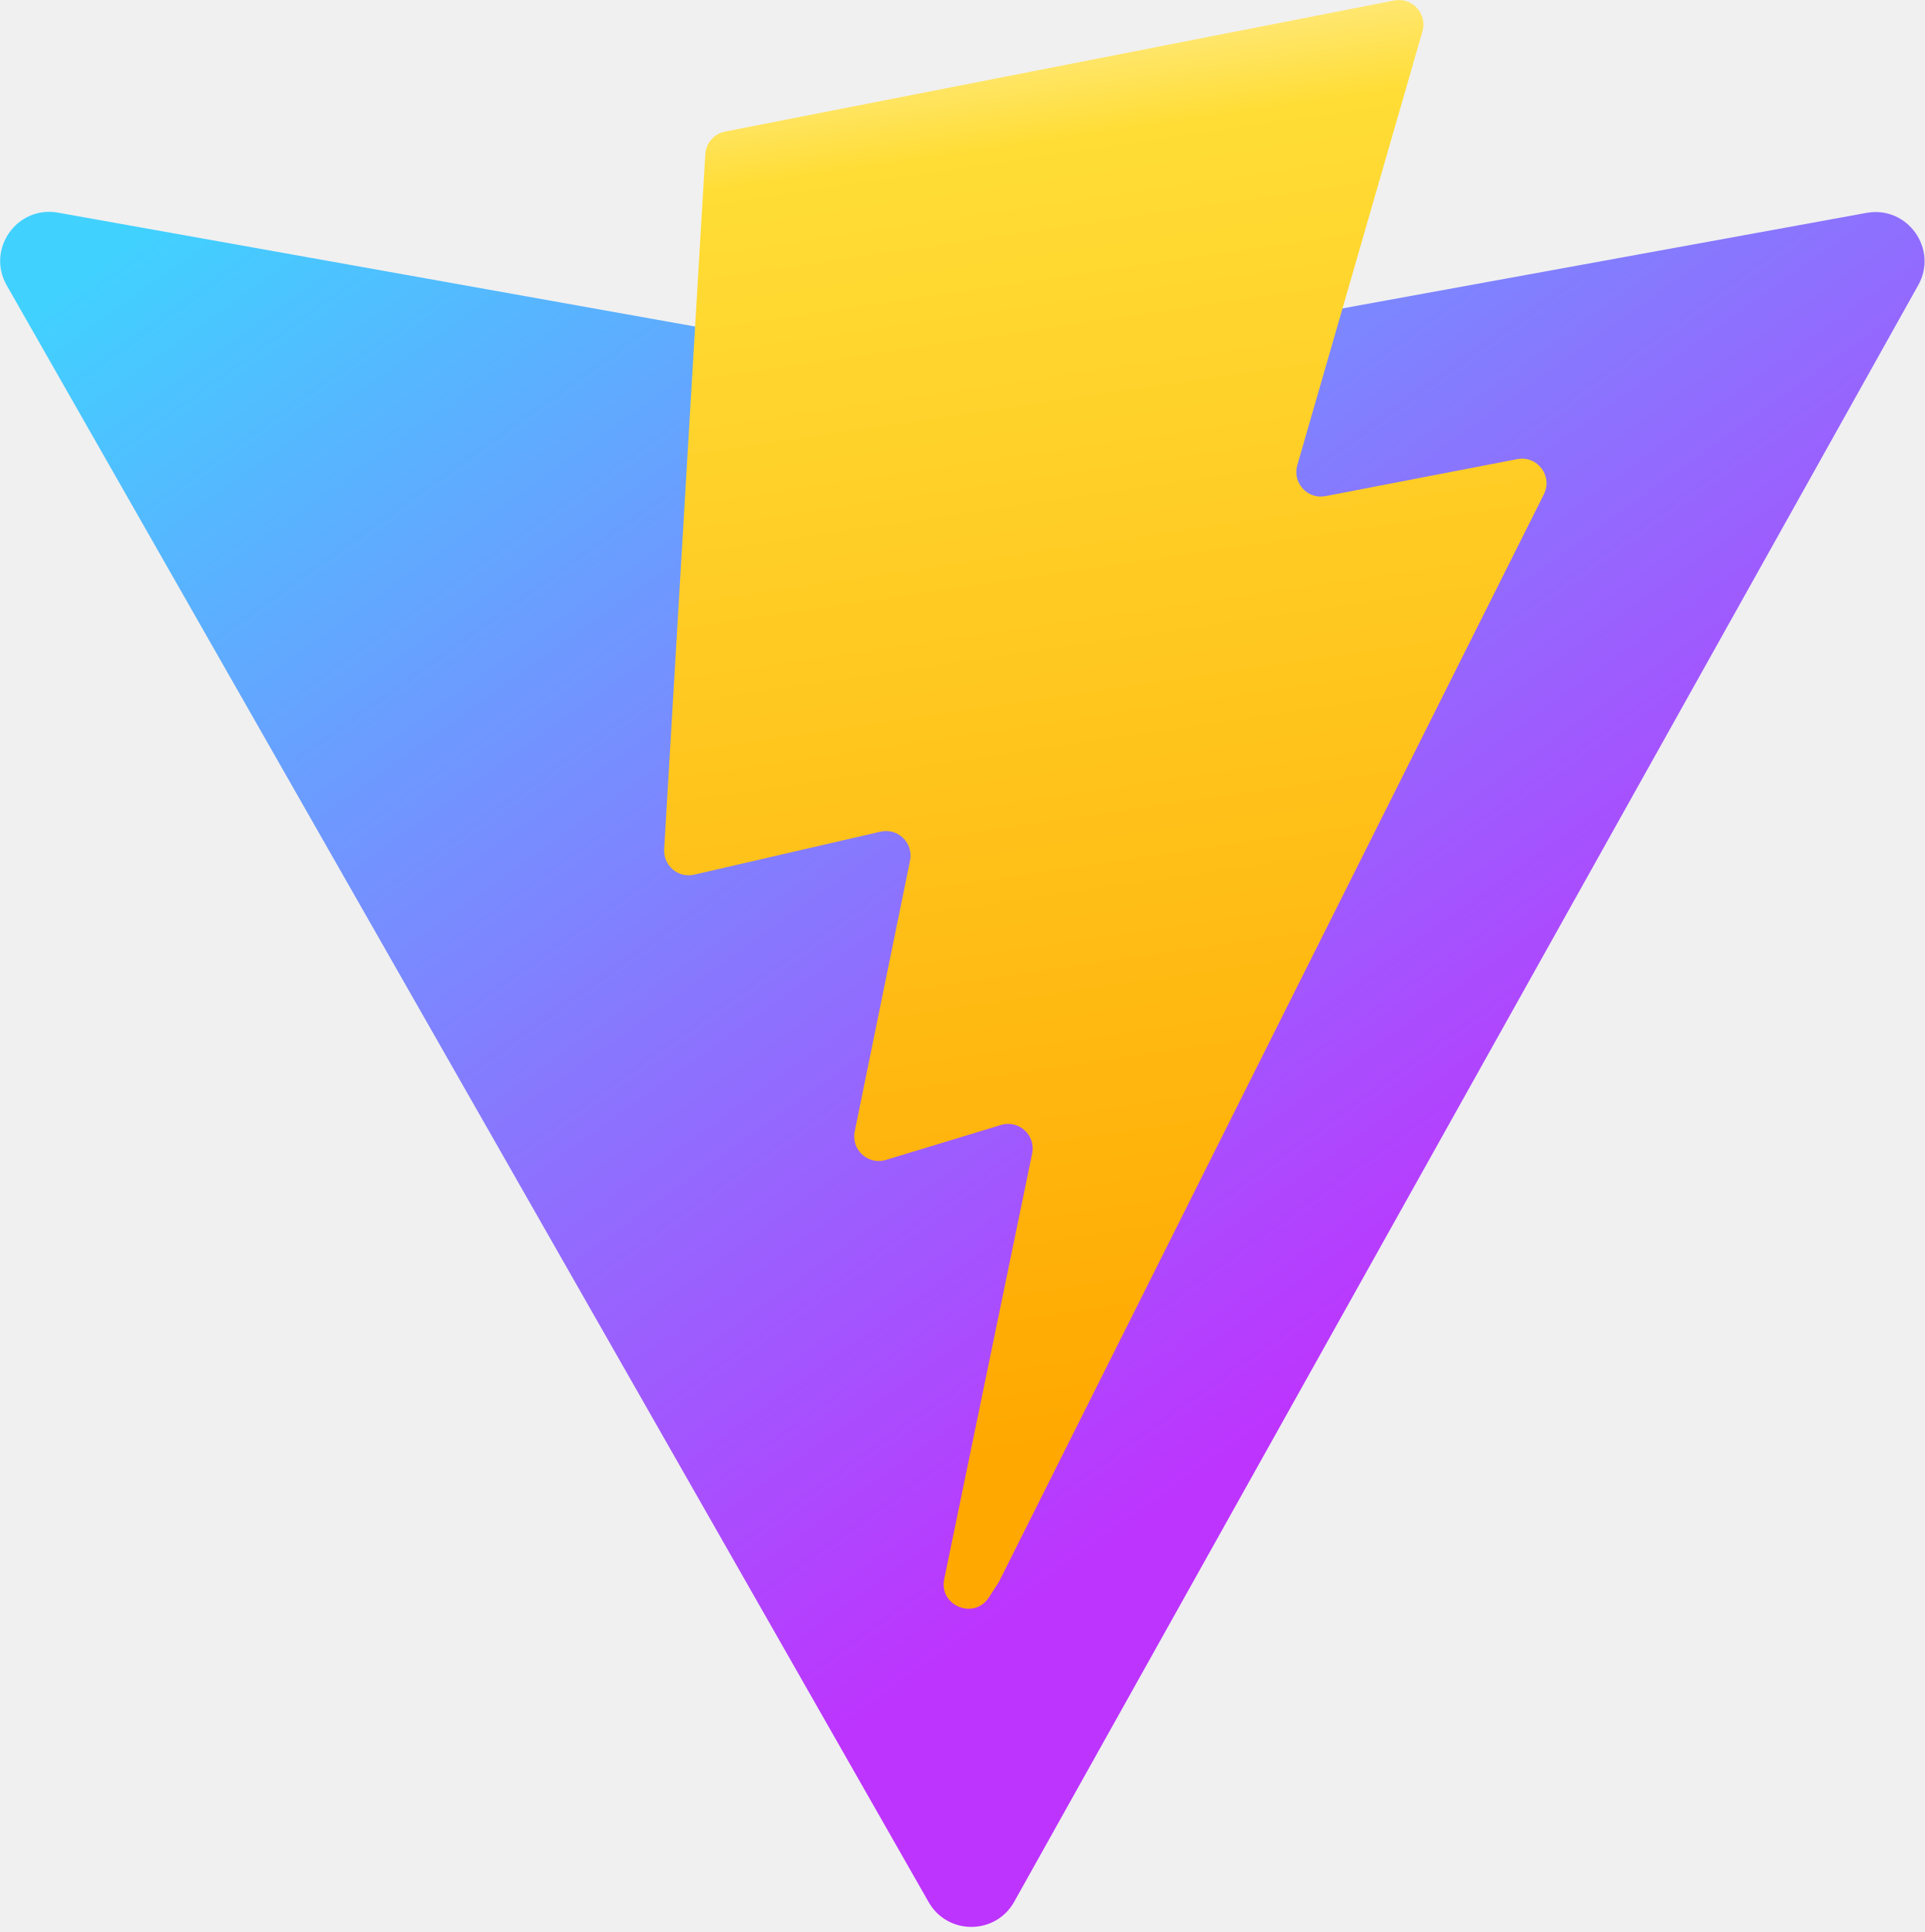
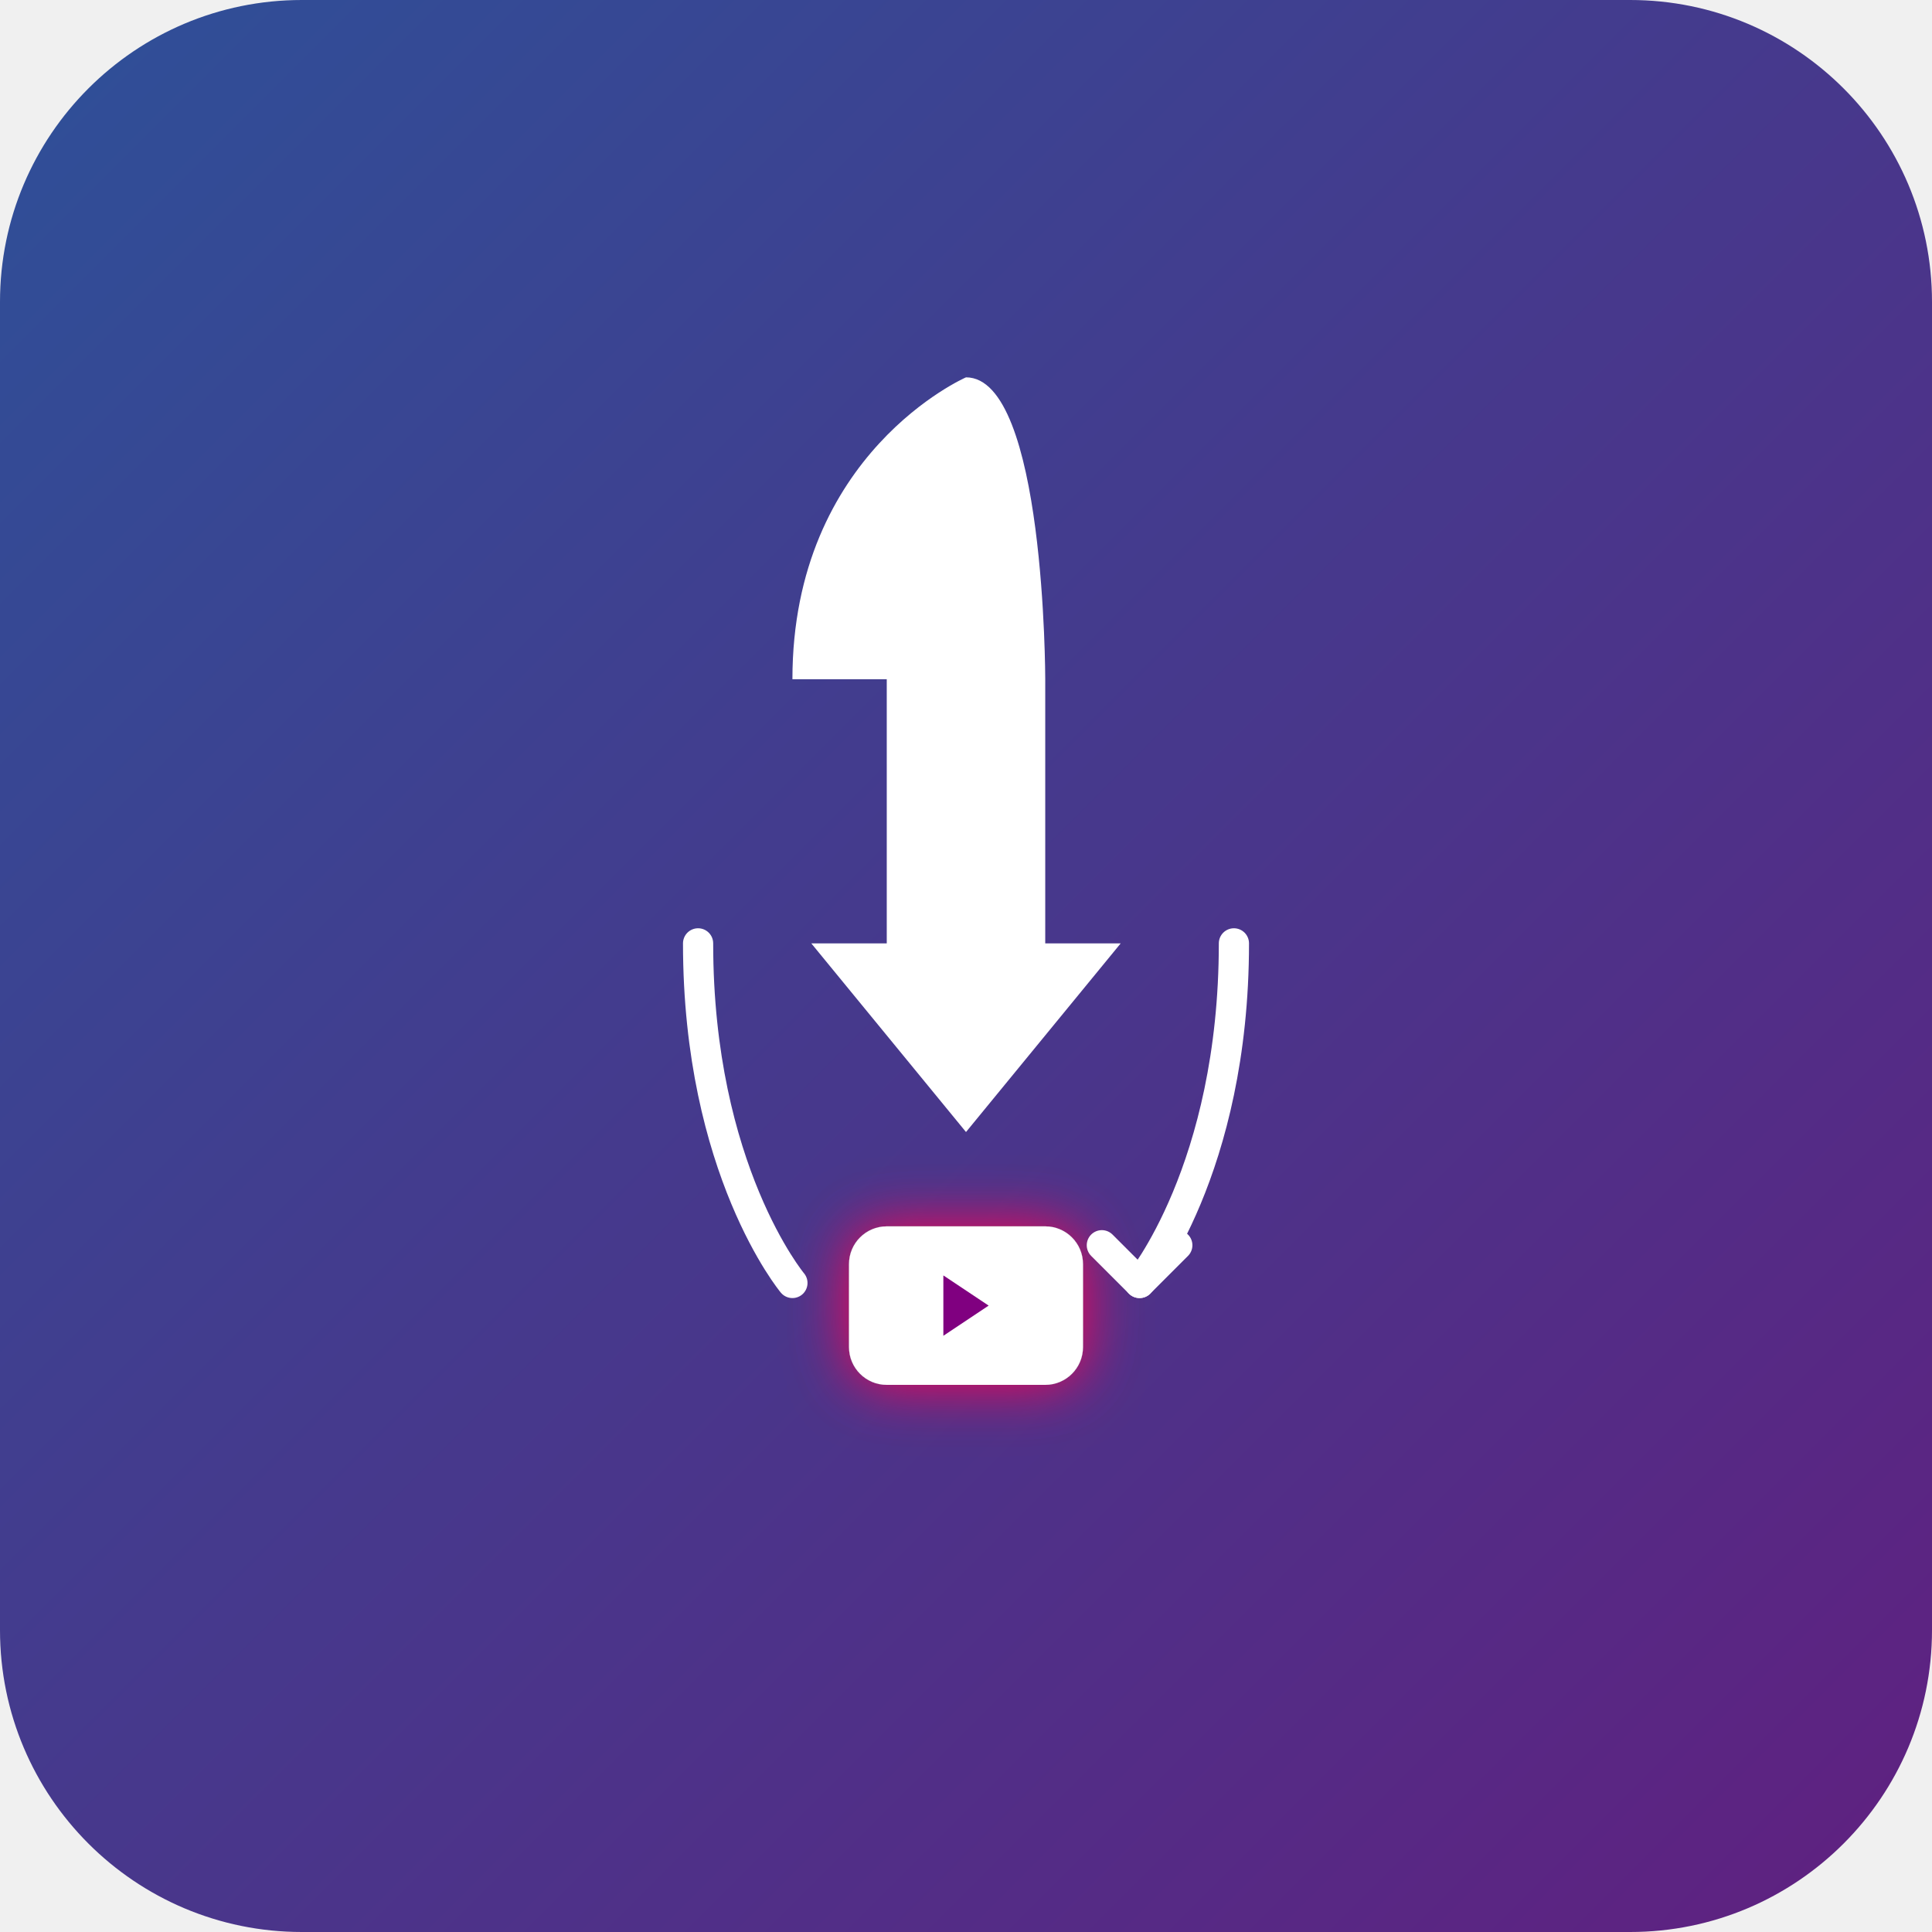
- <svg xmlns="http://www.w3.org/2000/svg" aria-hidden="true" role="img" class="iconify iconify--logos" width="31.88" height="32" preserveAspectRatio="xMidYMid meet" viewBox="0 0 256 257">
+ <svg xmlns="http://www.w3.org/2000/svg" width="512" height="512" viewBox="0 0 512 512" fill="none">
+   <rect width="512" height="512" rx="80" fill="url(#paint0_linear)" />
+   <rect x="225" y="325" width="62" height="42" rx="10" fill="white" style="filter: drop-shadow(0px 0px 8px #ff0055);" />
+   <path d="M250 338V354L262 346L250 338Z" fill="#800080" />
+   <path d="M256 100C256 100 210 120 210 180H235V250L215 250L256 300L297 250L277 250V180C277 180 277 100 256 100Z" fill="white" />
+   <path d="M185 250C185 310 210 340 210 340" stroke="white" stroke-width="8" stroke-linecap="round" />
+   <path d="M327 250C327 310 302 340 302 340" stroke="white" stroke-width="8" stroke-linecap="round" />
+   <path d="M302 340L312 330M302 340L292 330" stroke="white" stroke-width="8" stroke-linecap="round" />
  <defs>
-     <linearGradient id="IconifyId1813088fe1fbc01fb466" x1="-.828%" x2="57.636%" y1="7.652%" y2="78.411%">
-       <stop offset="0%" stop-color="#41D1FF" />
-       <stop offset="100%" stop-color="#BD34FE" />
-     </linearGradient>
-     <linearGradient id="IconifyId1813088fe1fbc01fb467" x1="43.376%" x2="50.316%" y1="2.242%" y2="89.03%">
-       <stop offset="0%" stop-color="#FFEA83" />
-       <stop offset="8.333%" stop-color="#FFDD35" />
-       <stop offset="100%" stop-color="#FFA800" />
+     <linearGradient id="paint0_linear" x1="0" y1="0" x2="512" y2="512" gradientUnits="userSpaceOnUse">
+       <stop stop-color="#2E5098" />
+       <stop offset="1" stop-color="#602080" />
    </linearGradient>
  </defs>
-   <path fill="url(#IconifyId1813088fe1fbc01fb466)" d="M255.153 37.938L134.897 252.976c-2.483 4.44-8.862 4.466-11.382.048L.875 37.958c-2.746-4.814 1.371-10.646 6.827-9.67l120.385 21.517a6.537 6.537 0 0 0 2.322-.004l117.867-21.483c5.438-.991 9.574 4.796 6.877 9.62Z" />
-   <path fill="url(#IconifyId1813088fe1fbc01fb467)" d="M185.432.063L96.44 17.501a3.268 3.268 0 0 0-2.634 3.014l-5.474 92.456a3.268 3.268 0 0 0 3.997 3.378l24.777-5.718c2.318-.535 4.413 1.507 3.936 3.838l-7.361 36.047c-.495 2.426 1.782 4.5 4.151 3.78l15.304-4.649c2.372-.72 4.652 1.36 4.15 3.788l-11.698 56.621c-.732 3.542 3.979 5.473 5.943 2.437l1.313-2.028l72.516-144.72c1.215-2.423-.88-5.186-3.54-4.672l-25.505 4.922c-2.396.462-4.435-1.77-3.759-4.114l16.646-57.705c.677-2.35-1.37-4.583-3.769-4.113Z" />
</svg>
